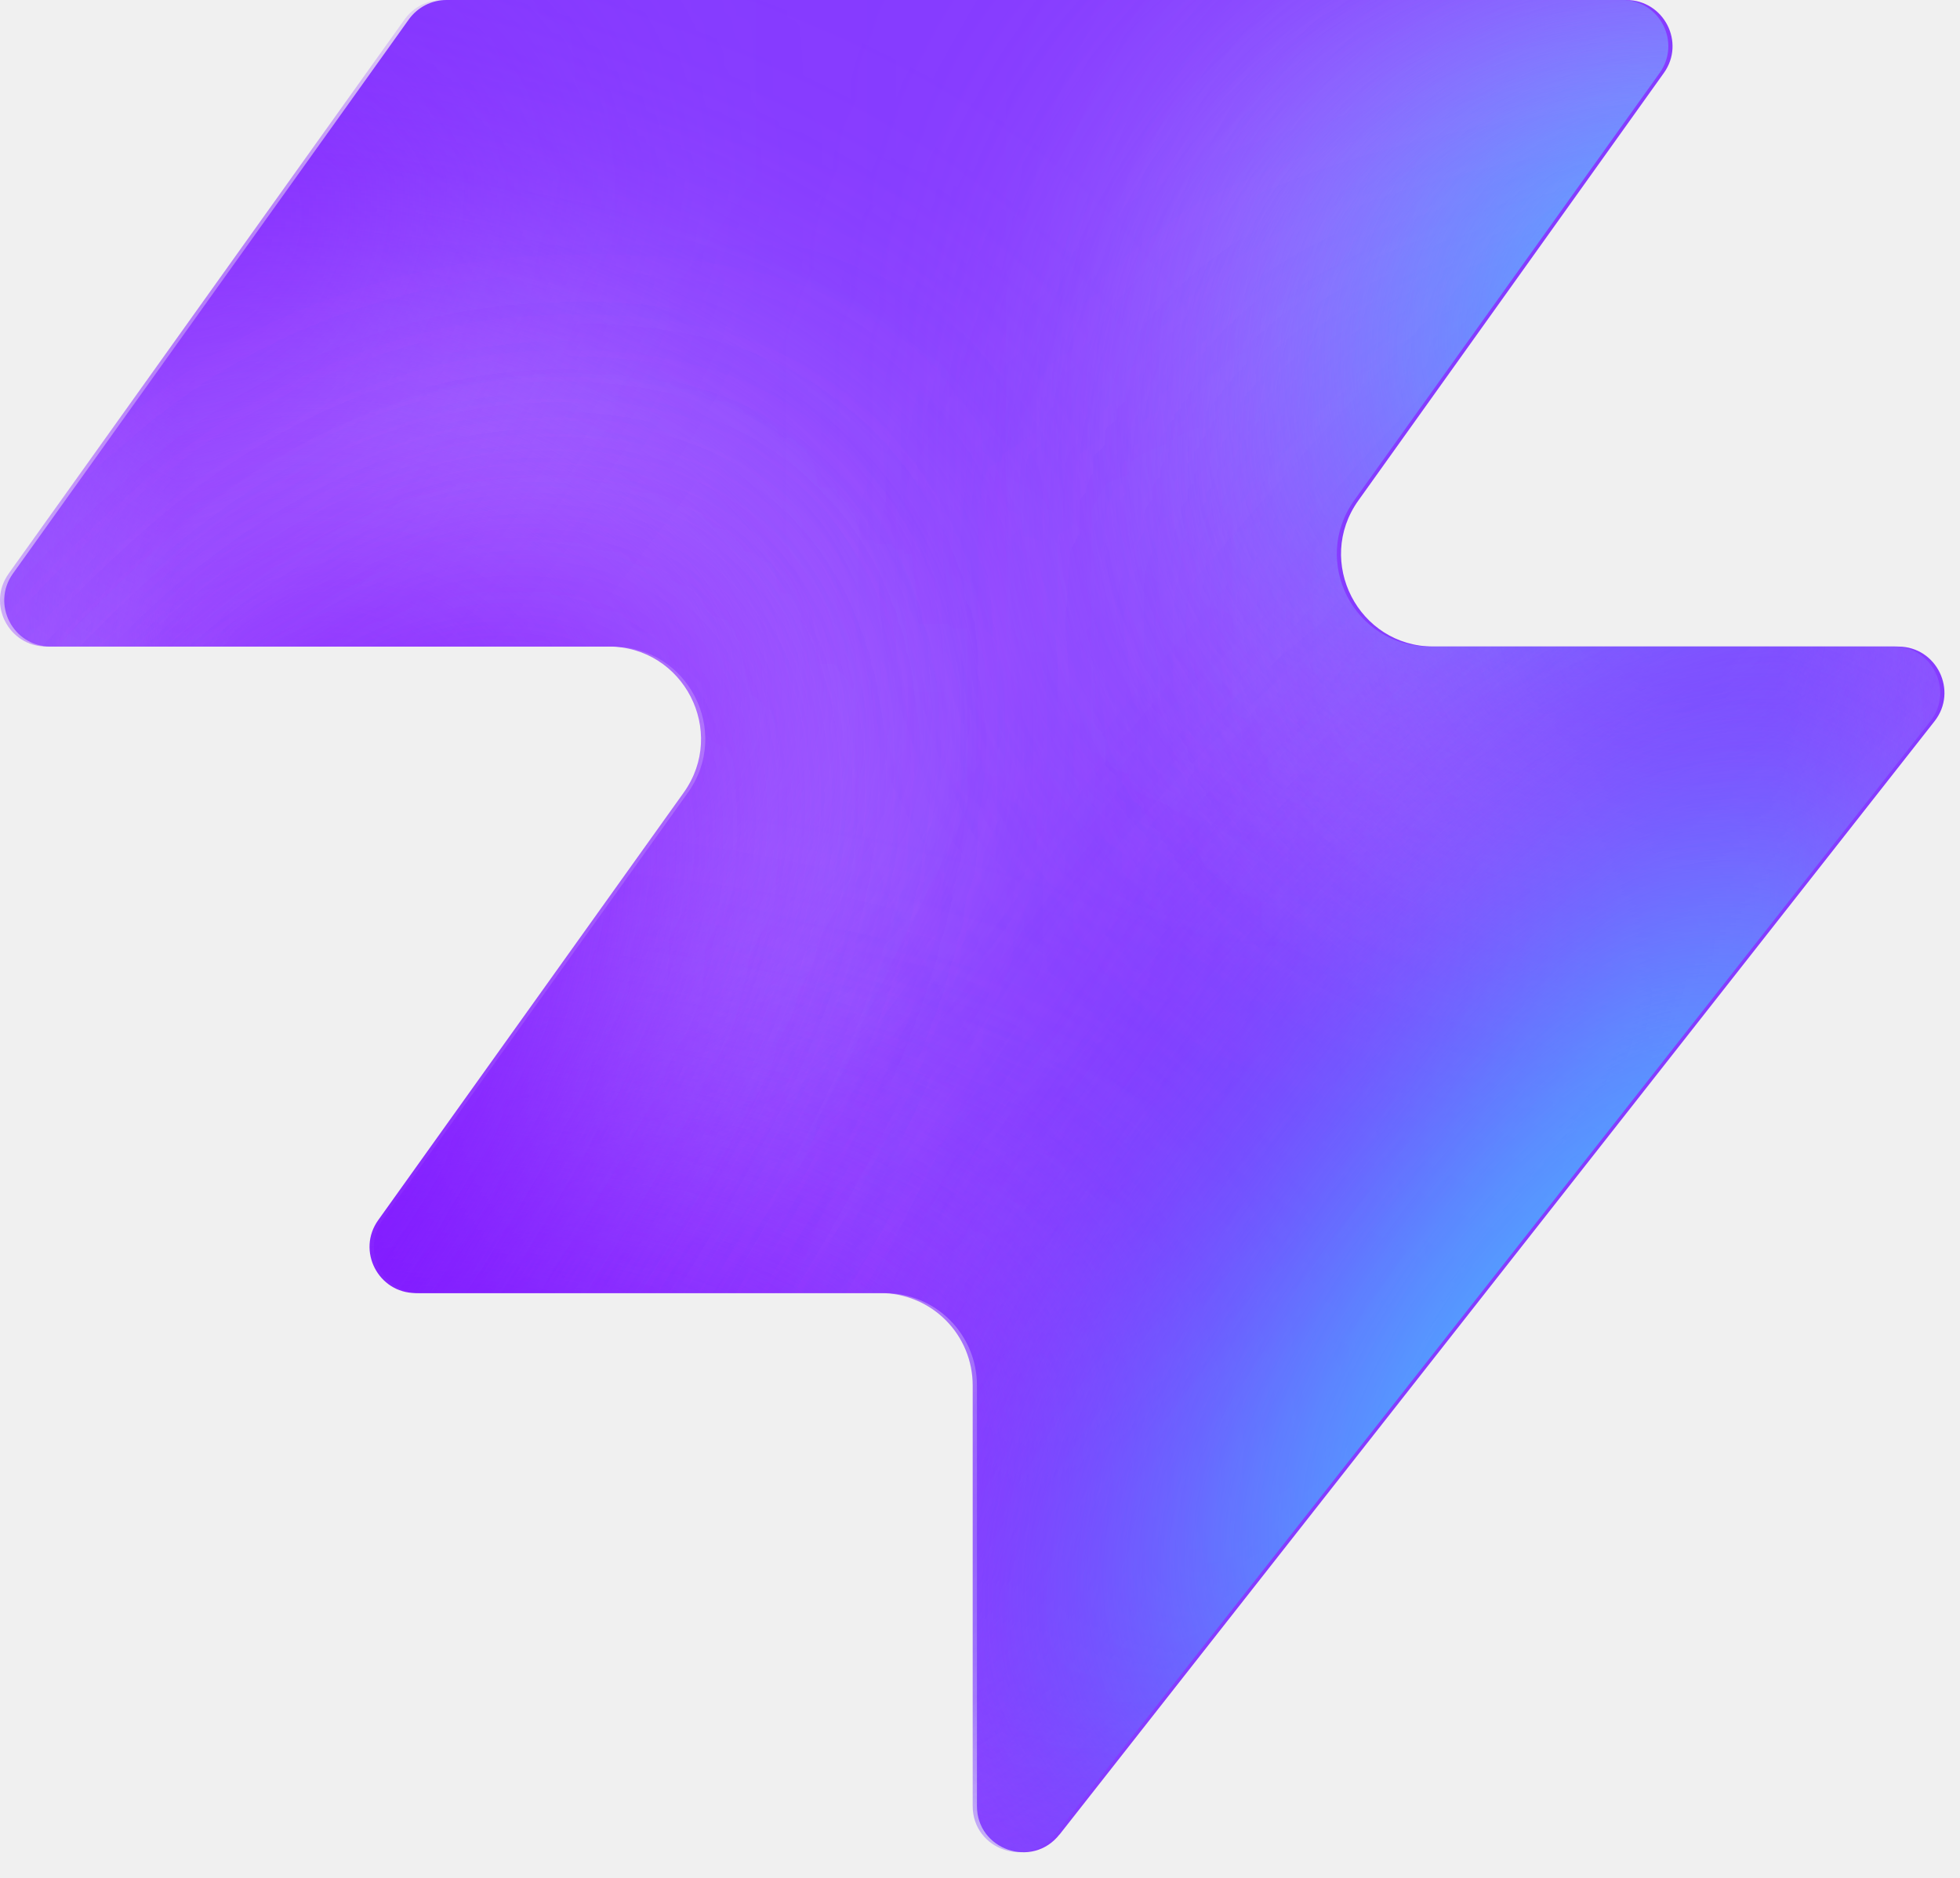
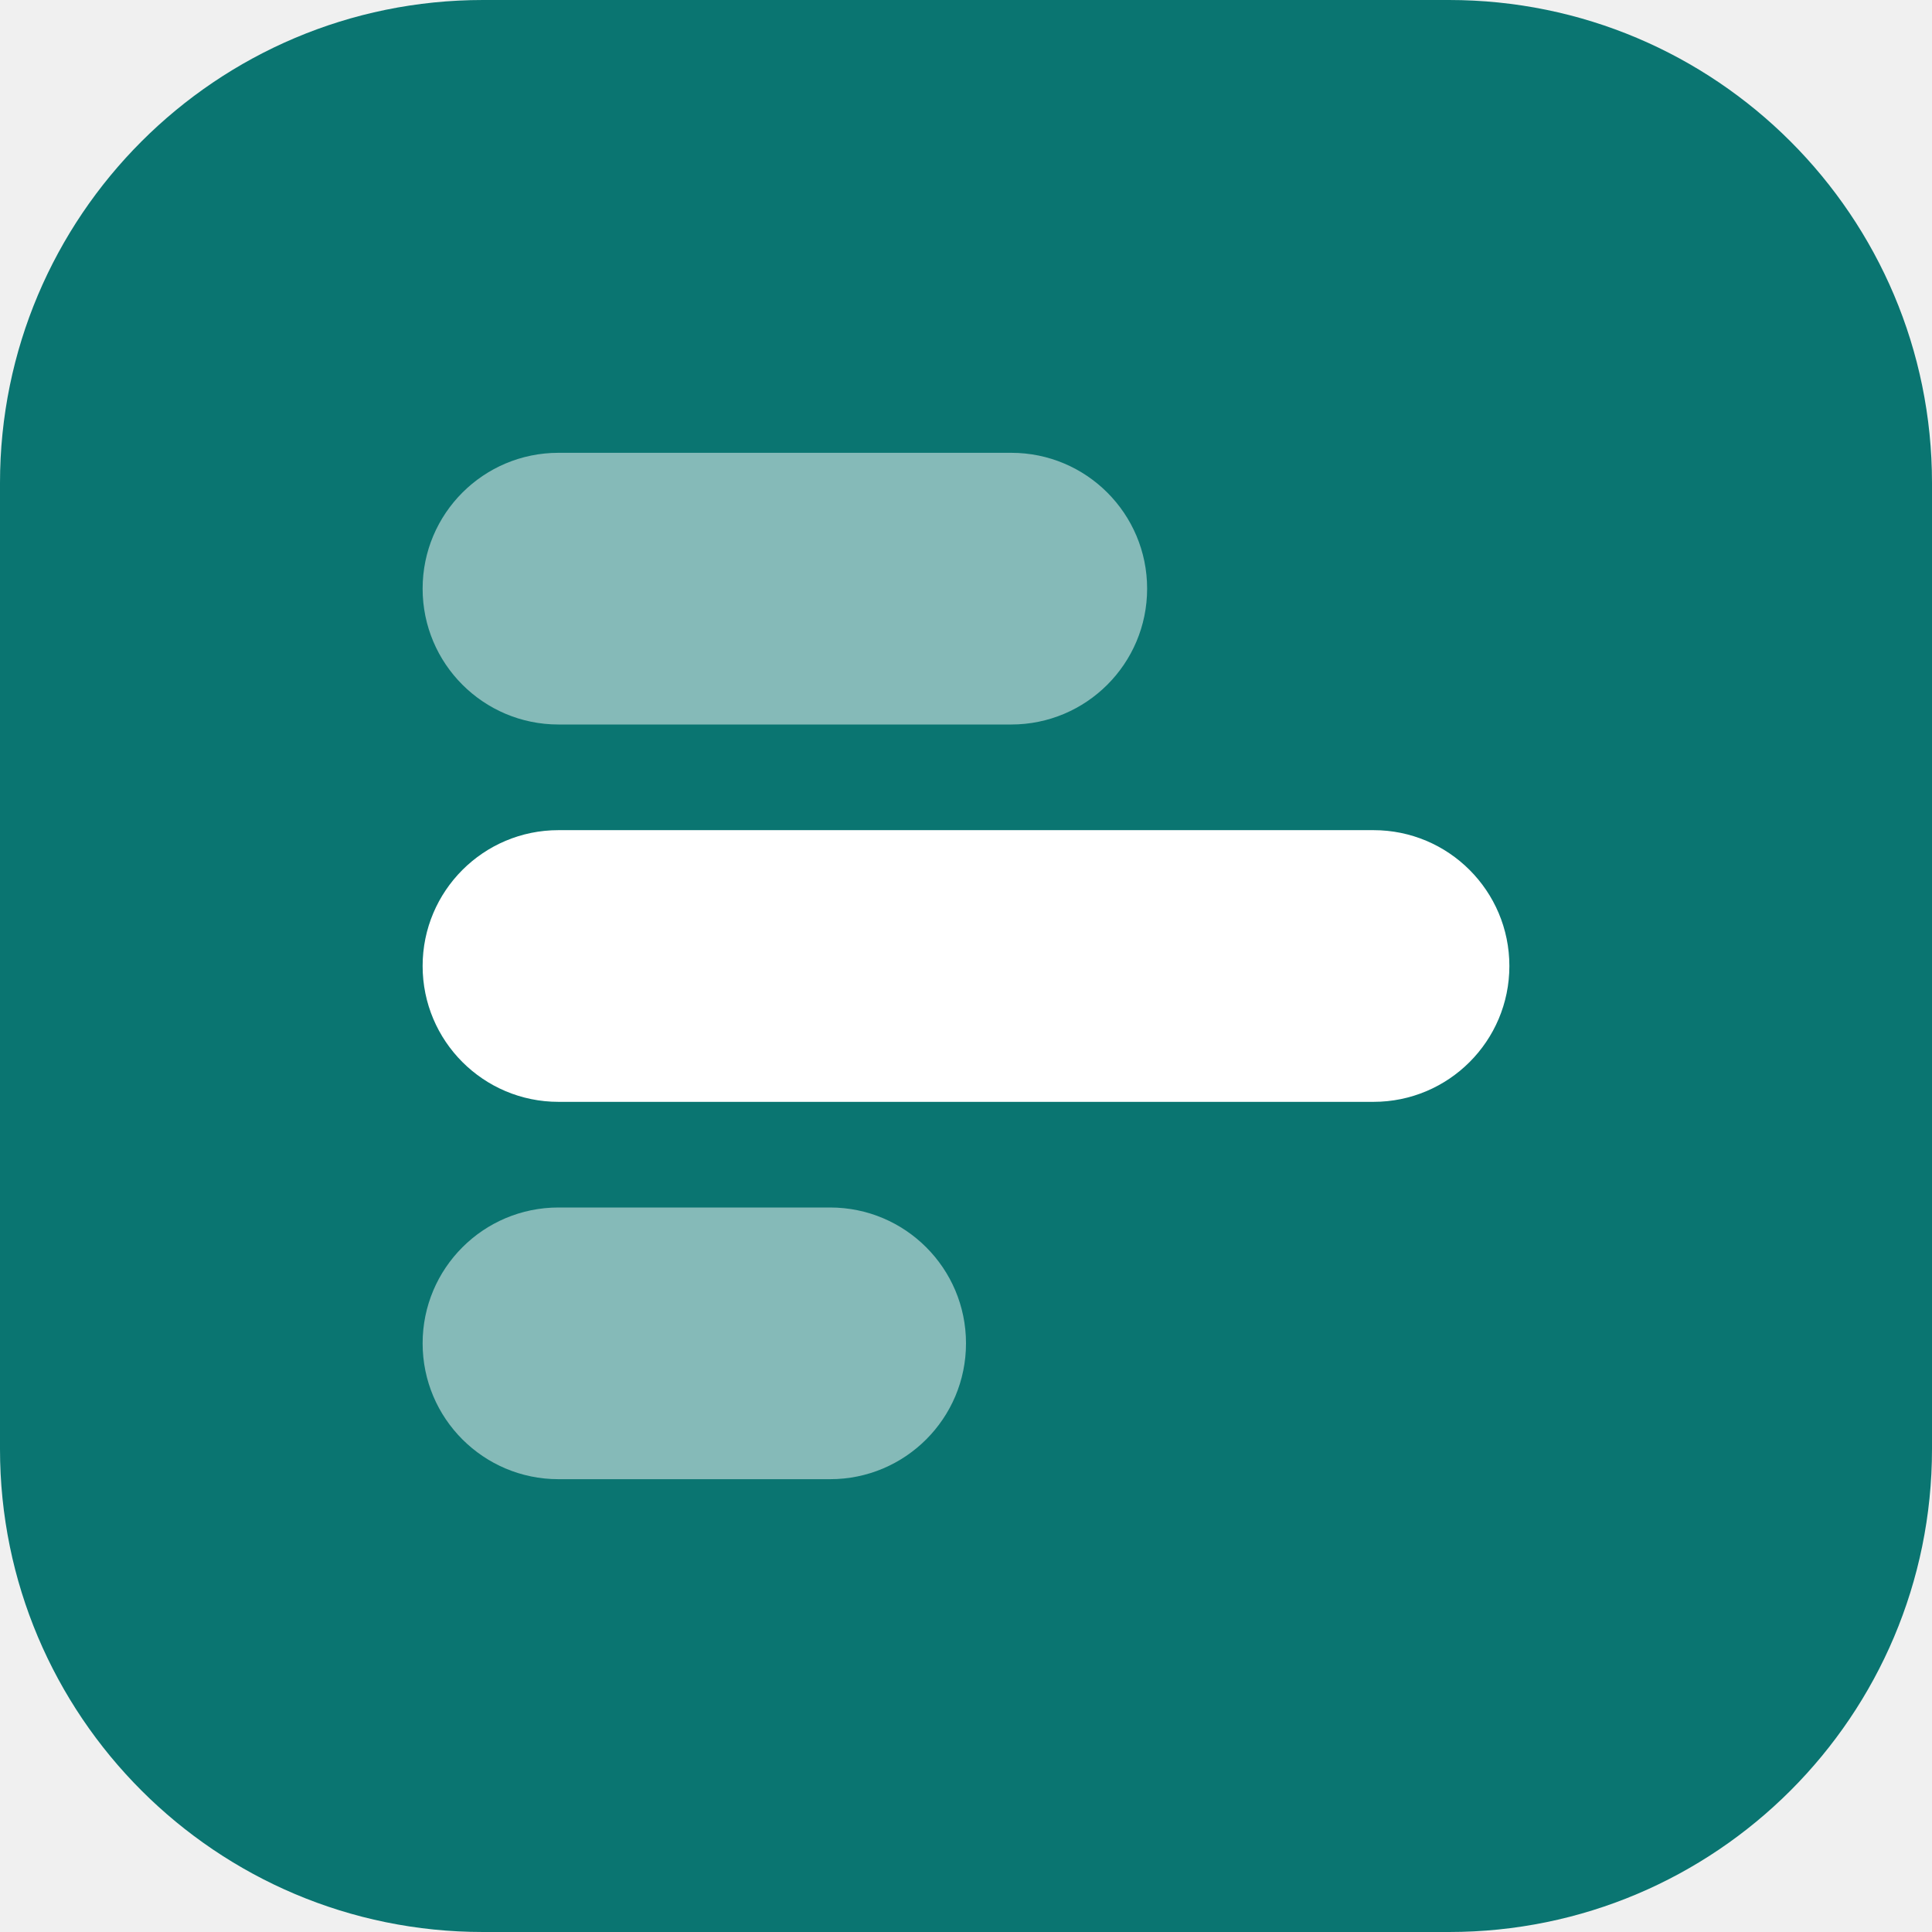
- <svg xmlns="http://www.w3.org/2000/svg" width="48" height="46" fill="none" viewBox="0 0 48 46">
-   <path fill="#863bff" d="M25.946 44.938c-.664.845-2.021.375-2.021-.698V33.937a2.26 2.26 0 0 0-2.262-2.262H10.287c-.92 0-1.456-1.04-.92-1.788l7.48-10.471c1.07-1.497 0-3.578-1.842-3.578H1.237c-.92 0-1.456-1.04-.92-1.788L10.013.474c.214-.297.556-.474.92-.474h28.894c.92 0 1.456 1.04.92 1.788l-7.48 10.471c-1.07 1.498 0 3.579 1.842 3.579h11.377c.943 0 1.473 1.088.89 1.83L25.947 44.94z" style="fill:#863bff;fill:color(display-p3 .525 .23 1);fill-opacity:1" />
-   <mask id="a" width="48" height="46" x="0" y="0" maskUnits="userSpaceOnUse" style="mask-type:alpha">
-     <path fill="#000" d="M25.842 44.938c-.664.844-2.021.375-2.021-.698V33.937a2.26 2.26 0 0 0-2.262-2.262H10.183c-.92 0-1.456-1.04-.92-1.788l7.48-10.471c1.07-1.498 0-3.579-1.842-3.579H1.133c-.92 0-1.456-1.04-.92-1.787L9.91.473c.214-.297.556-.474.92-.474h28.894c.92 0 1.456 1.04.92 1.788l-7.48 10.471c-1.07 1.498 0 3.578 1.842 3.578h11.377c.943 0 1.473 1.088.89 1.832L25.843 44.94z" style="fill:#000;fill-opacity:1" />
-   </mask>
-   <g mask="url(#a)">
-     <g filter="url(#b)">
-       <ellipse cx="5.508" cy="14.704" fill="#ede6ff" rx="5.508" ry="14.704" style="fill:#ede6ff;fill:color(display-p3 .927 .903 1);fill-opacity:1" transform="matrix(.00324 1 1 -.00324 -4.47 31.516)" />
-     </g>
-     <g filter="url(#c)">
-       <ellipse cx="10.399" cy="29.851" fill="#ede6ff" rx="10.399" ry="29.851" style="fill:#ede6ff;fill:color(display-p3 .927 .903 1);fill-opacity:1" transform="matrix(.00324 1 1 -.00324 -39.328 7.883)" />
-     </g>
-     <g filter="url(#d)">
-       <ellipse cx="5.508" cy="30.487" fill="#7e14ff" rx="5.508" ry="30.487" style="fill:#7e14ff;fill:color(display-p3 .492 .077 1);fill-opacity:1" transform="rotate(89.814 -25.913 -14.639)scale(1 -1)" />
-     </g>
-     <g filter="url(#e)">
-       <ellipse cx="5.508" cy="30.599" fill="#7e14ff" rx="5.508" ry="30.599" style="fill:#7e14ff;fill:color(display-p3 .492 .077 1);fill-opacity:1" transform="rotate(89.814 -32.644 -3.334)scale(1 -1)" />
-     </g>
-     <g filter="url(#f)">
-       <ellipse cx="5.508" cy="30.599" fill="#7e14ff" rx="5.508" ry="30.599" style="fill:#7e14ff;fill:color(display-p3 .492 .077 1);fill-opacity:1" transform="matrix(.00324 1 1 -.00324 -34.34 30.47)" />
-     </g>
-     <g filter="url(#g)">
-       <ellipse cx="14.072" cy="22.078" fill="#ede6ff" rx="14.072" ry="22.078" style="fill:#ede6ff;fill:color(display-p3 .927 .903 1);fill-opacity:1" transform="rotate(93.35 24.506 48.493)scale(-1 1)" />
-     </g>
-     <g filter="url(#h)">
-       <ellipse cx="3.47" cy="21.501" fill="#7e14ff" rx="3.47" ry="21.501" style="fill:#7e14ff;fill:color(display-p3 .492 .077 1);fill-opacity:1" transform="rotate(89.009 28.708 47.59)scale(-1 1)" />
-     </g>
-     <g filter="url(#i)">
-       <ellipse cx="3.47" cy="21.501" fill="#7e14ff" rx="3.47" ry="21.501" style="fill:#7e14ff;fill:color(display-p3 .492 .077 1);fill-opacity:1" transform="rotate(89.009 28.708 47.59)scale(-1 1)" />
-     </g>
-     <g filter="url(#j)">
-       <ellipse cx=".387" cy="8.972" fill="#7e14ff" rx="4.407" ry="29.108" style="fill:#7e14ff;fill:color(display-p3 .492 .077 1);fill-opacity:1" transform="rotate(39.51 .387 8.972)" />
-     </g>
-     <g filter="url(#k)">
-       <ellipse cx="47.523" cy="-6.092" fill="#7e14ff" rx="4.407" ry="29.108" style="fill:#7e14ff;fill:color(display-p3 .492 .077 1);fill-opacity:1" transform="rotate(37.892 47.523 -6.092)" />
-     </g>
-     <g filter="url(#l)">
-       <ellipse cx="41.412" cy="6.333" fill="#47bfff" rx="5.971" ry="9.665" style="fill:#47bfff;fill:color(display-p3 .28 .748 1);fill-opacity:1" transform="rotate(37.892 41.412 6.333)" />
-     </g>
-     <g filter="url(#m)">
-       <ellipse cx="-1.879" cy="38.332" fill="#7e14ff" rx="4.407" ry="29.108" style="fill:#7e14ff;fill:color(display-p3 .492 .077 1);fill-opacity:1" transform="rotate(37.892 -1.88 38.332)" />
-     </g>
-     <g filter="url(#n)">
-       <ellipse cx="-1.879" cy="38.332" fill="#7e14ff" rx="4.407" ry="29.108" style="fill:#7e14ff;fill:color(display-p3 .492 .077 1);fill-opacity:1" transform="rotate(37.892 -1.88 38.332)" />
-     </g>
-     <g filter="url(#o)">
-       <ellipse cx="35.651" cy="29.907" fill="#7e14ff" rx="4.407" ry="29.108" style="fill:#7e14ff;fill:color(display-p3 .492 .077 1);fill-opacity:1" transform="rotate(37.892 35.651 29.907)" />
-     </g>
-     <g filter="url(#p)">
-       <ellipse cx="38.418" cy="32.4" fill="#47bfff" rx="5.971" ry="15.297" style="fill:#47bfff;fill:color(display-p3 .28 .748 1);fill-opacity:1" transform="rotate(37.892 38.418 32.4)" />
-     </g>
-   </g>
-   <defs>
-     <filter id="b" width="60.045" height="41.654" x="-19.77" y="16.149" color-interpolation-filters="sRGB" filterUnits="userSpaceOnUse">
-       <feFlood flood-opacity="0" result="BackgroundImageFix" />
-       <feBlend in="SourceGraphic" in2="BackgroundImageFix" result="shape" />
-       <feGaussianBlur result="effect1_foregroundBlur_2002_17158" stdDeviation="7.659" />
-     </filter>
-     <filter id="c" width="90.34" height="51.437" x="-54.613" y="-7.533" color-interpolation-filters="sRGB" filterUnits="userSpaceOnUse">
-       <feFlood flood-opacity="0" result="BackgroundImageFix" />
-       <feBlend in="SourceGraphic" in2="BackgroundImageFix" result="shape" />
-       <feGaussianBlur result="effect1_foregroundBlur_2002_17158" stdDeviation="7.659" />
-     </filter>
-     <filter id="d" width="79.355" height="29.4" x="-49.64" y="2.03" color-interpolation-filters="sRGB" filterUnits="userSpaceOnUse">
-       <feFlood flood-opacity="0" result="BackgroundImageFix" />
-       <feBlend in="SourceGraphic" in2="BackgroundImageFix" result="shape" />
-       <feGaussianBlur result="effect1_foregroundBlur_2002_17158" stdDeviation="4.596" />
-     </filter>
-     <filter id="e" width="79.579" height="29.4" x="-45.045" y="20.029" color-interpolation-filters="sRGB" filterUnits="userSpaceOnUse">
-       <feFlood flood-opacity="0" result="BackgroundImageFix" />
-       <feBlend in="SourceGraphic" in2="BackgroundImageFix" result="shape" />
-       <feGaussianBlur result="effect1_foregroundBlur_2002_17158" stdDeviation="4.596" />
-     </filter>
-     <filter id="f" width="79.579" height="29.4" x="-43.513" y="21.178" color-interpolation-filters="sRGB" filterUnits="userSpaceOnUse">
-       <feFlood flood-opacity="0" result="BackgroundImageFix" />
-       <feBlend in="SourceGraphic" in2="BackgroundImageFix" result="shape" />
-       <feGaussianBlur result="effect1_foregroundBlur_2002_17158" stdDeviation="4.596" />
-     </filter>
-     <filter id="g" width="74.749" height="58.852" x="15.756" y="-17.901" color-interpolation-filters="sRGB" filterUnits="userSpaceOnUse">
-       <feFlood flood-opacity="0" result="BackgroundImageFix" />
-       <feBlend in="SourceGraphic" in2="BackgroundImageFix" result="shape" />
-       <feGaussianBlur result="effect1_foregroundBlur_2002_17158" stdDeviation="7.659" />
-     </filter>
-     <filter id="h" width="61.377" height="25.362" x="23.548" y="2.284" color-interpolation-filters="sRGB" filterUnits="userSpaceOnUse">
-       <feFlood flood-opacity="0" result="BackgroundImageFix" />
-       <feBlend in="SourceGraphic" in2="BackgroundImageFix" result="shape" />
-       <feGaussianBlur result="effect1_foregroundBlur_2002_17158" stdDeviation="4.596" />
-     </filter>
-     <filter id="i" width="61.377" height="25.362" x="23.548" y="2.284" color-interpolation-filters="sRGB" filterUnits="userSpaceOnUse">
-       <feFlood flood-opacity="0" result="BackgroundImageFix" />
-       <feBlend in="SourceGraphic" in2="BackgroundImageFix" result="shape" />
-       <feGaussianBlur result="effect1_foregroundBlur_2002_17158" stdDeviation="4.596" />
-     </filter>
-     <filter id="j" width="56.045" height="63.649" x="-27.636" y="-22.853" color-interpolation-filters="sRGB" filterUnits="userSpaceOnUse">
-       <feFlood flood-opacity="0" result="BackgroundImageFix" />
-       <feBlend in="SourceGraphic" in2="BackgroundImageFix" result="shape" />
-       <feGaussianBlur result="effect1_foregroundBlur_2002_17158" stdDeviation="4.596" />
-     </filter>
-     <filter id="k" width="54.814" height="64.646" x="20.116" y="-38.415" color-interpolation-filters="sRGB" filterUnits="userSpaceOnUse">
-       <feFlood flood-opacity="0" result="BackgroundImageFix" />
-       <feBlend in="SourceGraphic" in2="BackgroundImageFix" result="shape" />
-       <feGaussianBlur result="effect1_foregroundBlur_2002_17158" stdDeviation="4.596" />
-     </filter>
-     <filter id="l" width="33.541" height="35.313" x="24.641" y="-11.323" color-interpolation-filters="sRGB" filterUnits="userSpaceOnUse">
-       <feFlood flood-opacity="0" result="BackgroundImageFix" />
-       <feBlend in="SourceGraphic" in2="BackgroundImageFix" result="shape" />
-       <feGaussianBlur result="effect1_foregroundBlur_2002_17158" stdDeviation="4.596" />
-     </filter>
-     <filter id="m" width="54.814" height="64.646" x="-29.286" y="6.009" color-interpolation-filters="sRGB" filterUnits="userSpaceOnUse">
-       <feFlood flood-opacity="0" result="BackgroundImageFix" />
-       <feBlend in="SourceGraphic" in2="BackgroundImageFix" result="shape" />
-       <feGaussianBlur result="effect1_foregroundBlur_2002_17158" stdDeviation="4.596" />
-     </filter>
-     <filter id="n" width="54.814" height="64.646" x="-29.286" y="6.009" color-interpolation-filters="sRGB" filterUnits="userSpaceOnUse">
-       <feFlood flood-opacity="0" result="BackgroundImageFix" />
-       <feBlend in="SourceGraphic" in2="BackgroundImageFix" result="shape" />
-       <feGaussianBlur result="effect1_foregroundBlur_2002_17158" stdDeviation="4.596" />
-     </filter>
-     <filter id="o" width="54.814" height="64.646" x="8.244" y="-2.416" color-interpolation-filters="sRGB" filterUnits="userSpaceOnUse">
-       <feFlood flood-opacity="0" result="BackgroundImageFix" />
-       <feBlend in="SourceGraphic" in2="BackgroundImageFix" result="shape" />
-       <feGaussianBlur result="effect1_foregroundBlur_2002_17158" stdDeviation="4.596" />
-     </filter>
-     <filter id="p" width="39.409" height="43.623" x="18.713" y="10.588" color-interpolation-filters="sRGB" filterUnits="userSpaceOnUse">
-       <feFlood flood-opacity="0" result="BackgroundImageFix" />
-       <feBlend in="SourceGraphic" in2="BackgroundImageFix" result="shape" />
-       <feGaussianBlur result="effect1_foregroundBlur_2002_17158" stdDeviation="4.596" />
-     </filter>
-   </defs>
+ <svg xmlns="http://www.w3.org/2000/svg" viewBox="0 0 32 32" width="32" height="32">
+   <rect width="32" height="32" rx="8" fill="#0a7571" />
+   <rect x="7" y="7.5" width="12" height="4.5" rx="2.25" fill="#fff" fill-opacity=".5" />
+   <rect x="7" y="13.75" width="18" height="4.5" rx="2.25" fill="#fff" />
+   <rect x="7" y="20" width="9" height="4.5" rx="2.25" fill="#fff" fill-opacity=".5" />
</svg>
